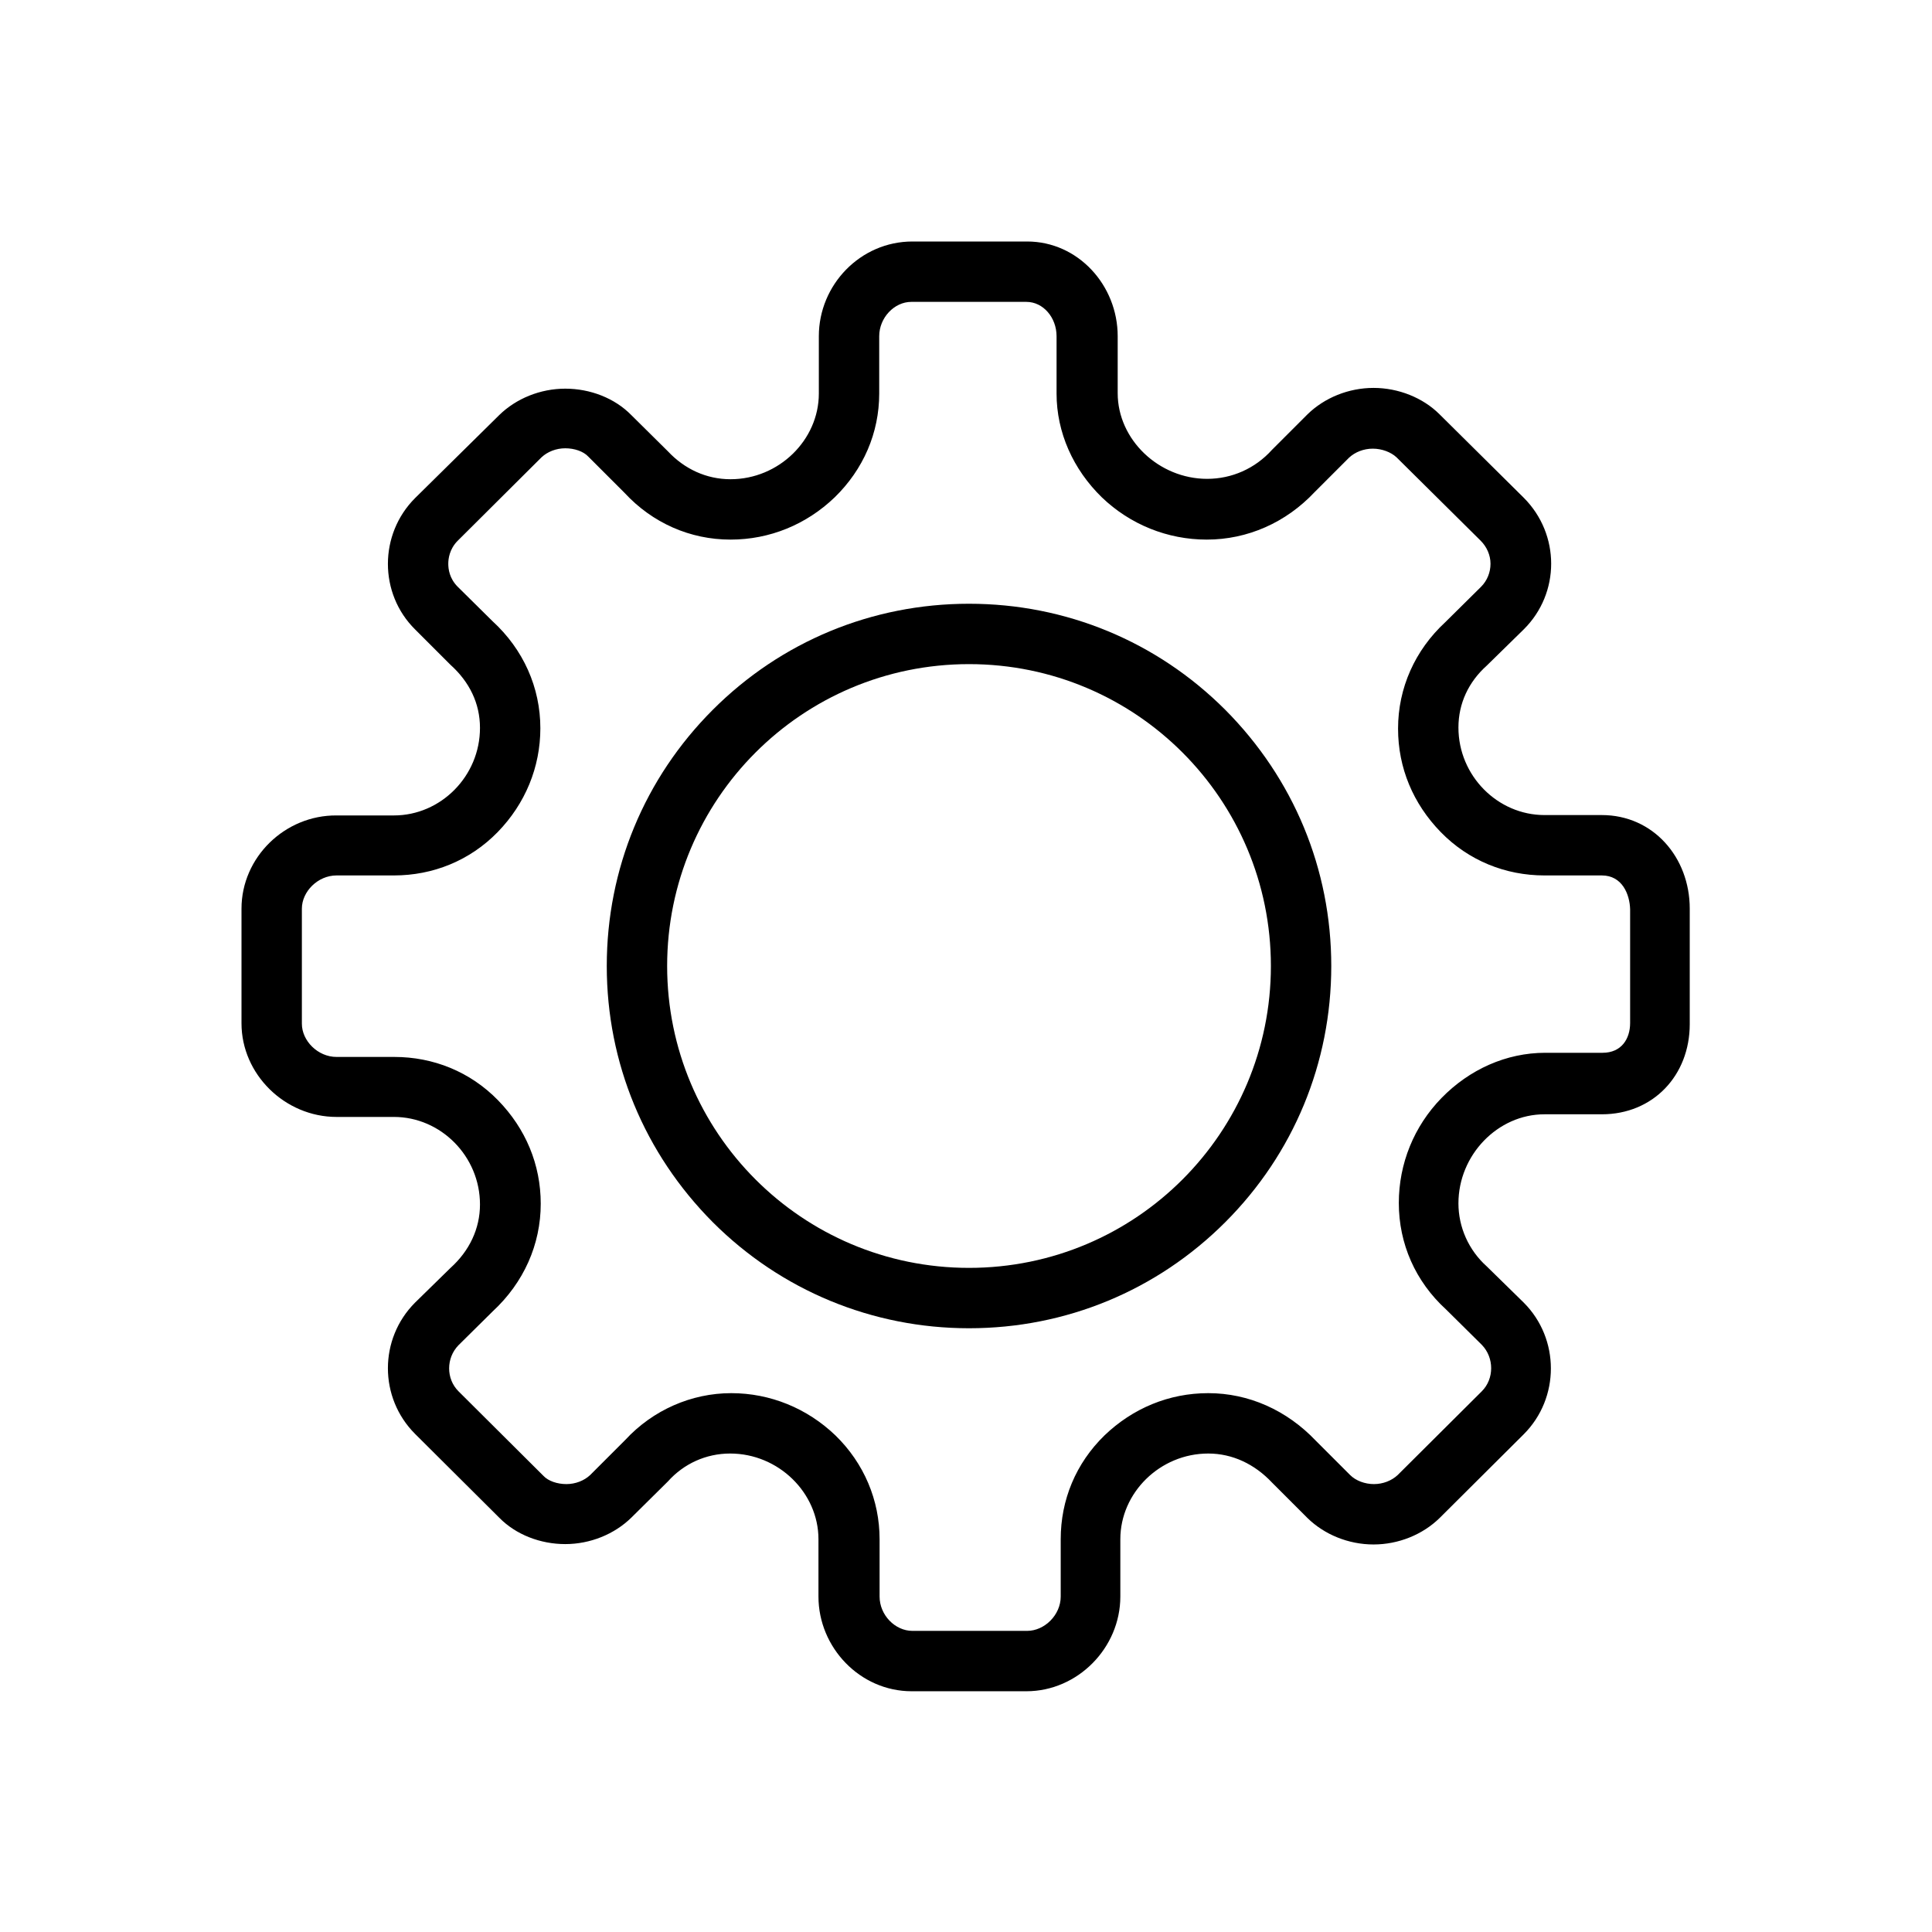
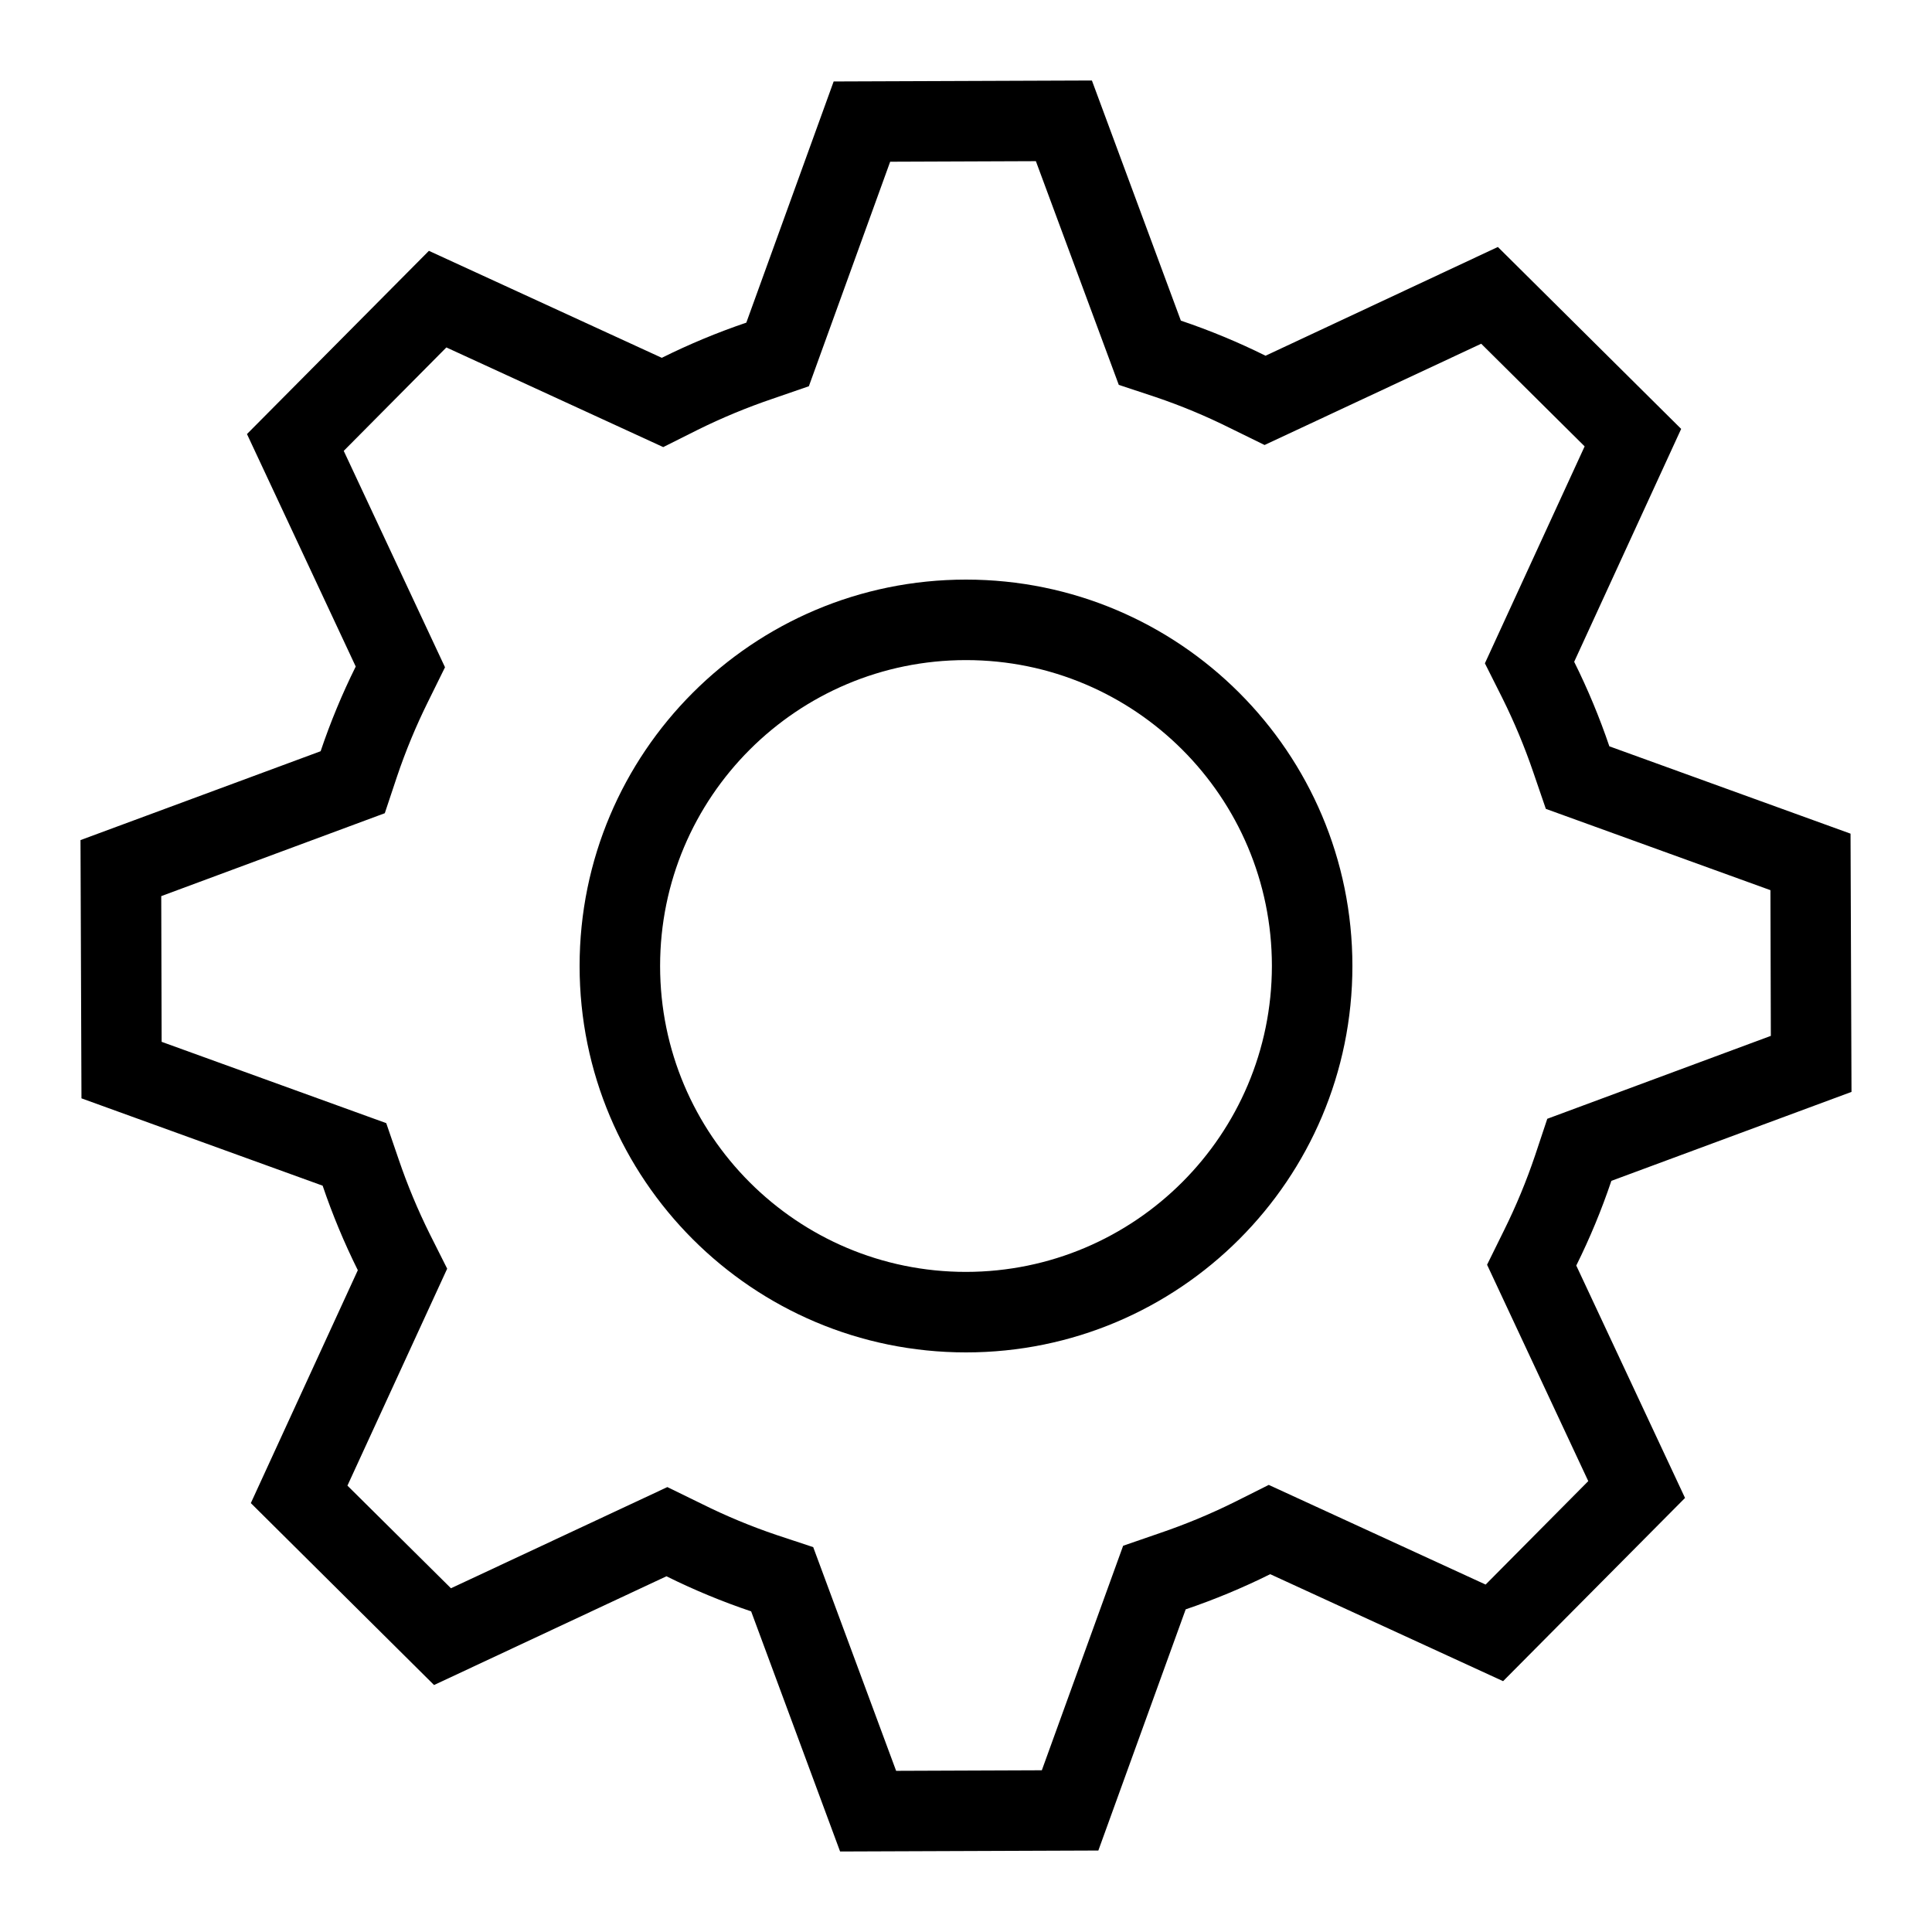
- <svg xmlns="http://www.w3.org/2000/svg" height="512px" id="Layer_1" style="enable-background:new 0 0 512 512;" version="1.1" viewBox="0 0 512 512" width="512px" xml:space="preserve">
-   <g>
-     <path d="M256.8,160c-25.7,0-49.8,10-67.9,28.1c-18.1,18.1-28.1,42.2-28.1,67.9s10,49.7,28.1,67.9C207,342,231.2,352,256.8,352   c25.7,0,49.8-10,67.9-28.1c18.1-18.1,28.1-42.2,28.1-67.9s-10-49.7-28.1-67.9C306.6,170,282.5,160,256.8,160z M256.8,336   c-44.3,0-80-35.9-80-80c0-44.1,35.7-80,80-80c44.3,0,80,35.9,80,80C336.8,300.1,301.1,336,256.8,336z" />
-     <path d="M424.5,216h-15.2c-12.4,0-22.8-10.4-22.8-23.2c0-6.4,2.7-12.1,7.5-16.4l9.8-9.6c9.7-9.6,9.7-25.2,0-34.9l-22.3-22.1   c-4.4-4.4-10.9-7-17.5-7c-6.6,0-13,2.6-17.5,7l-9.4,9.4c-4.5,5-10.7,7.7-17.2,7.7c-12.8,0-23.7-10.4-23.7-22.7V89.1   c0-13.5-10.5-25.1-24-25.1h-30.4C228,64,217,75.5,217,89.1v15.2c0,12.3-10.6,22.7-23.4,22.7c-6.4,0-12.2-2.7-16.6-7.4l-9.7-9.6   c-4.4-4.5-10.9-7-17.5-7s-13,2.6-17.5,7L110,132c-9.6,9.6-9.6,25.3,0,34.8l9.4,9.4c5,4.5,7.8,10.2,7.8,16.7   c0,12.8-10.4,23.2-22.8,23.2H89.2C75.5,216,64,227.2,64,240.8V256v15.2c0,13.5,11.5,24.8,25.2,24.8h15.2   c12.4,0,22.8,10.4,22.8,23.2c0,6.4-2.8,12.3-7.8,16.8l-9.4,9.2c-9.6,9.6-9.6,25.2,0,34.8l22.3,22.2c4.4,4.5,10.9,7,17.5,7   c6.6,0,13-2.6,17.5-7l9.7-9.6c4.2-4.7,10.1-7.4,16.5-7.4c12.8,0,23.4,10.4,23.4,22.7v15.2c0,13.5,11,25.1,24.7,25.1h30.4   c13.6,0,24.9-11.5,24.9-25.1v-15.2c0-12.3,10.5-22.7,23.3-22.7c6.4,0,12.3,2.8,16.9,7.7l9.4,9.4c4.5,4.4,10.9,7,17.5,7   c6.6,0,13-2.6,17.5-7l22.3-22.2c9.6-9.6,9.6-25.3,0-34.9l-9.8-9.6c-4.8-4.3-7.5-10.4-7.5-16.7c0-12.8,10.4-23.6,22.8-23.6h15.2   c13.6,0,23.3-10.3,23.3-23.9V256v-15.2C447.8,227.2,438.1,216,424.5,216z M432,256v15.1c0,4.2-2.3,7.9-7.3,7.9h-15.2   c-10.3,0-20.1,4.4-27.5,12c-7.3,7.5-11.3,17.4-11.3,27.8c0,10.8,4.4,20.8,12.5,28.2l9.5,9.4c3.3,3.4,3.3,9,0,12.3l-22.3,22.2   c-1.6,1.5-3.9,2.4-6.3,2.4c-2.4,0-4.8-0.9-6.3-2.4l-9.1-9.1c-7.7-8.1-17.8-12.6-28.5-12.6c-10.4,0-20,4-27.5,11.2   c-7.6,7.4-11.6,17.1-11.6,27.5v15.2c0,4.9-4.3,9.1-8.9,9.1h-30.4c-4.6,0-8.7-4.2-8.7-9.1v-15.2c0-10.3-4.1-20.1-11.7-27.5   c-7.5-7.2-17.3-11.2-27.6-11.2c-10.6,0-20.8,4.5-28.1,12.4l-9.3,9.3c-1.6,1.5-3.9,2.4-6.3,2.4c-2.4,0-4.8-0.8-6.1-2.2l-0.1-0.1   l-0.1-0.1l-22.3-22.2c-3.3-3.3-3.3-8.8,0-12.2l9.1-9c8.2-7.6,12.7-17.7,12.7-28.5c0-10.4-4-19.9-11.3-27.4   c-7.4-7.6-17.2-11.5-27.5-11.5H89.2c-5,0-9.2-4.3-9.2-8.8V256v-15.2c0-4.5,4.2-8.8,9.2-8.8h15.2c10.3,0,20.1-3.9,27.5-11.5   c7.3-7.5,11.3-17.2,11.3-27.5c0-10.8-4.5-20.9-12.7-28.4l-9.2-9.1c-2.2-2.2-2.5-4.7-2.5-6.1c0-1.3,0.3-3.9,2.5-6.1l22.2-22.1   c1.6-1.5,3.9-2.4,6.3-2.4c2.4,0,4.8,0.8,6.1,2.2l0.1,0.1l0.1,0.1l9.4,9.4c7.4,8,17.4,12.4,28.1,12.4c10.4,0,20.1-4,27.6-11.2   c7.6-7.4,11.8-17.1,11.8-27.5V89.1c0-4.9,4-9.1,8.5-9.1H272c4.5,0,8,4.2,8,9.1v15.2c0,10.3,4.4,20.1,12,27.5   c7.5,7.2,17.4,11.2,27.8,11.2c10.8,0,21-4.5,28.6-12.6l9.1-9.1c1.6-1.5,3.9-2.4,6.3-2.4c2.4,0,4.8,0.9,6.3,2.3l22.3,22.1   c1.6,1.6,2.6,3.8,2.6,6.1c0,2.3-0.9,4.5-2.5,6.1l-9.5,9.4c-8,7.4-12.5,17.4-12.5,28.2c0,10.4,4,19.9,11.3,27.4   c7.4,7.6,17.2,11.5,27.5,11.5h15.2c5.4,0,7.4,5,7.5,9V256z" />
-   </g>
+ <svg xmlns="http://www.w3.org/2000/svg" width="800px" height="800px" viewBox="0 0 24 24">
+   <path d="M20.017 14.669L23 13.564l-.012-3.208-2.996-1.085a8.455 8.455 0 0 0-.437-1.05l1.329-2.893-2.277-2.26-2.886 1.351a8.396 8.396 0 0 0-1.052-.436L13.564 1l-3.208.012-1.085 2.996a8.485 8.485 0 0 0-1.05.437L5.328 3.116l-2.26 2.276L4.419 8.28a8.378 8.378 0 0 0-.436 1.052L1 10.436l.012 3.208 2.996 1.085a8.46 8.46 0 0 0 .437 1.05l-1.329 2.893 2.276 2.26 2.887-1.351a8.383 8.383 0 0 0 1.052.436L10.436 23l3.208-.012 1.085-2.996a8.478 8.478 0 0 0 1.05-.437l2.893 1.329 2.26-2.276-1.351-2.887a8.382 8.382 0 0 0 .436-1.052zm-.287 3.73l-1.275 1.285-2.694-1.238-.429.215a7.612 7.612 0 0 1-.928.385l-.452.156-1.01 2.789-1.81.007-1.03-2.779-.456-.151a7.394 7.394 0 0 1-.926-.385l-.43-.21-2.688 1.257-1.286-1.275 1.239-2.695-.216-.43a7.551 7.551 0 0 1-.386-.926l-.155-.452-2.79-1.01-.005-1.81 2.777-1.03.152-.456a7.46 7.46 0 0 1 .384-.927l.212-.43L4.27 5.601l1.275-1.285 2.694 1.238.429-.215a7.612 7.612 0 0 1 .928-.385l.452-.156 1.01-2.789 1.81-.007 1.03 2.779.456.151a7.35 7.35 0 0 1 .925.385l.43.211L18.4 4.27l1.285 1.275-1.239 2.695.216.43a7.551 7.551 0 0 1 .386.926l.155.452 2.79 1.01.005 1.81-2.777 1.03-.152.456a7.46 7.46 0 0 1-.384.927l-.212.43zM12 7.2a4.8 4.8 0 1 0 4.8 4.8A4.8 4.8 0 0 0 12 7.2zm0 8.6a3.8 3.8 0 1 1 3.8-3.8 3.804 3.804 0 0 1-3.8 3.8z" />
+   <path fill="none" d="M0 0h24v24H0z" />
</svg>
